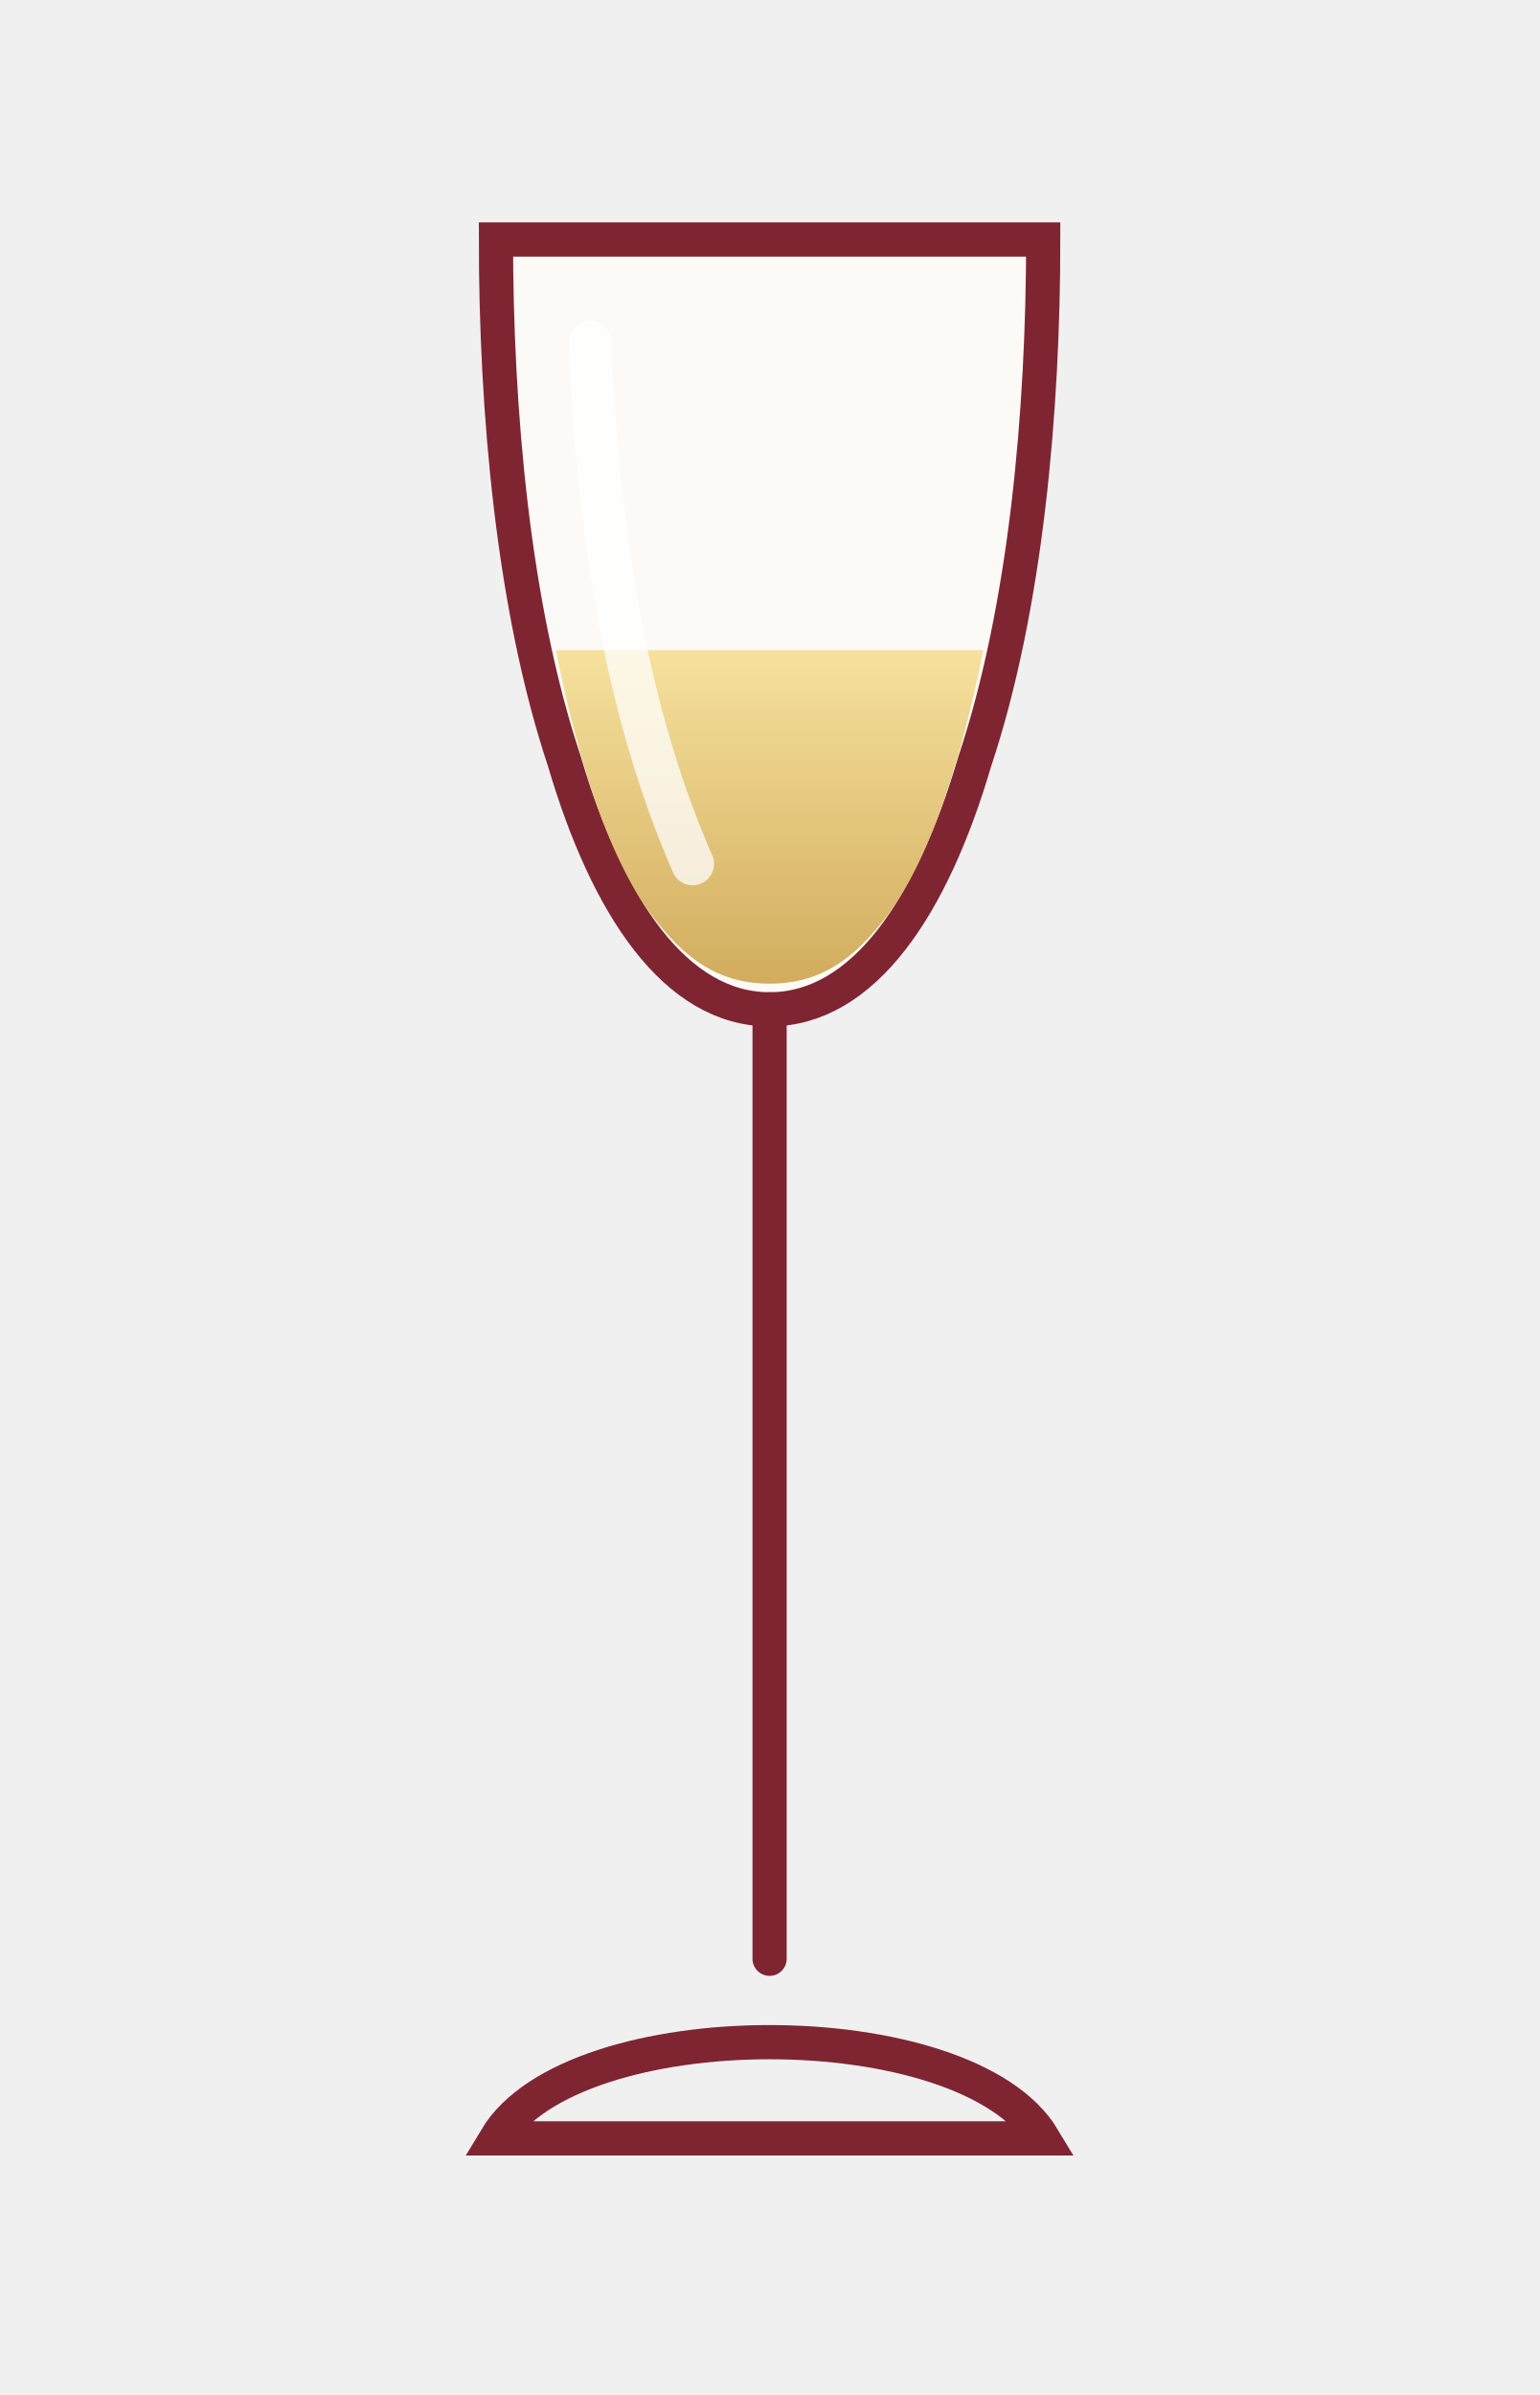
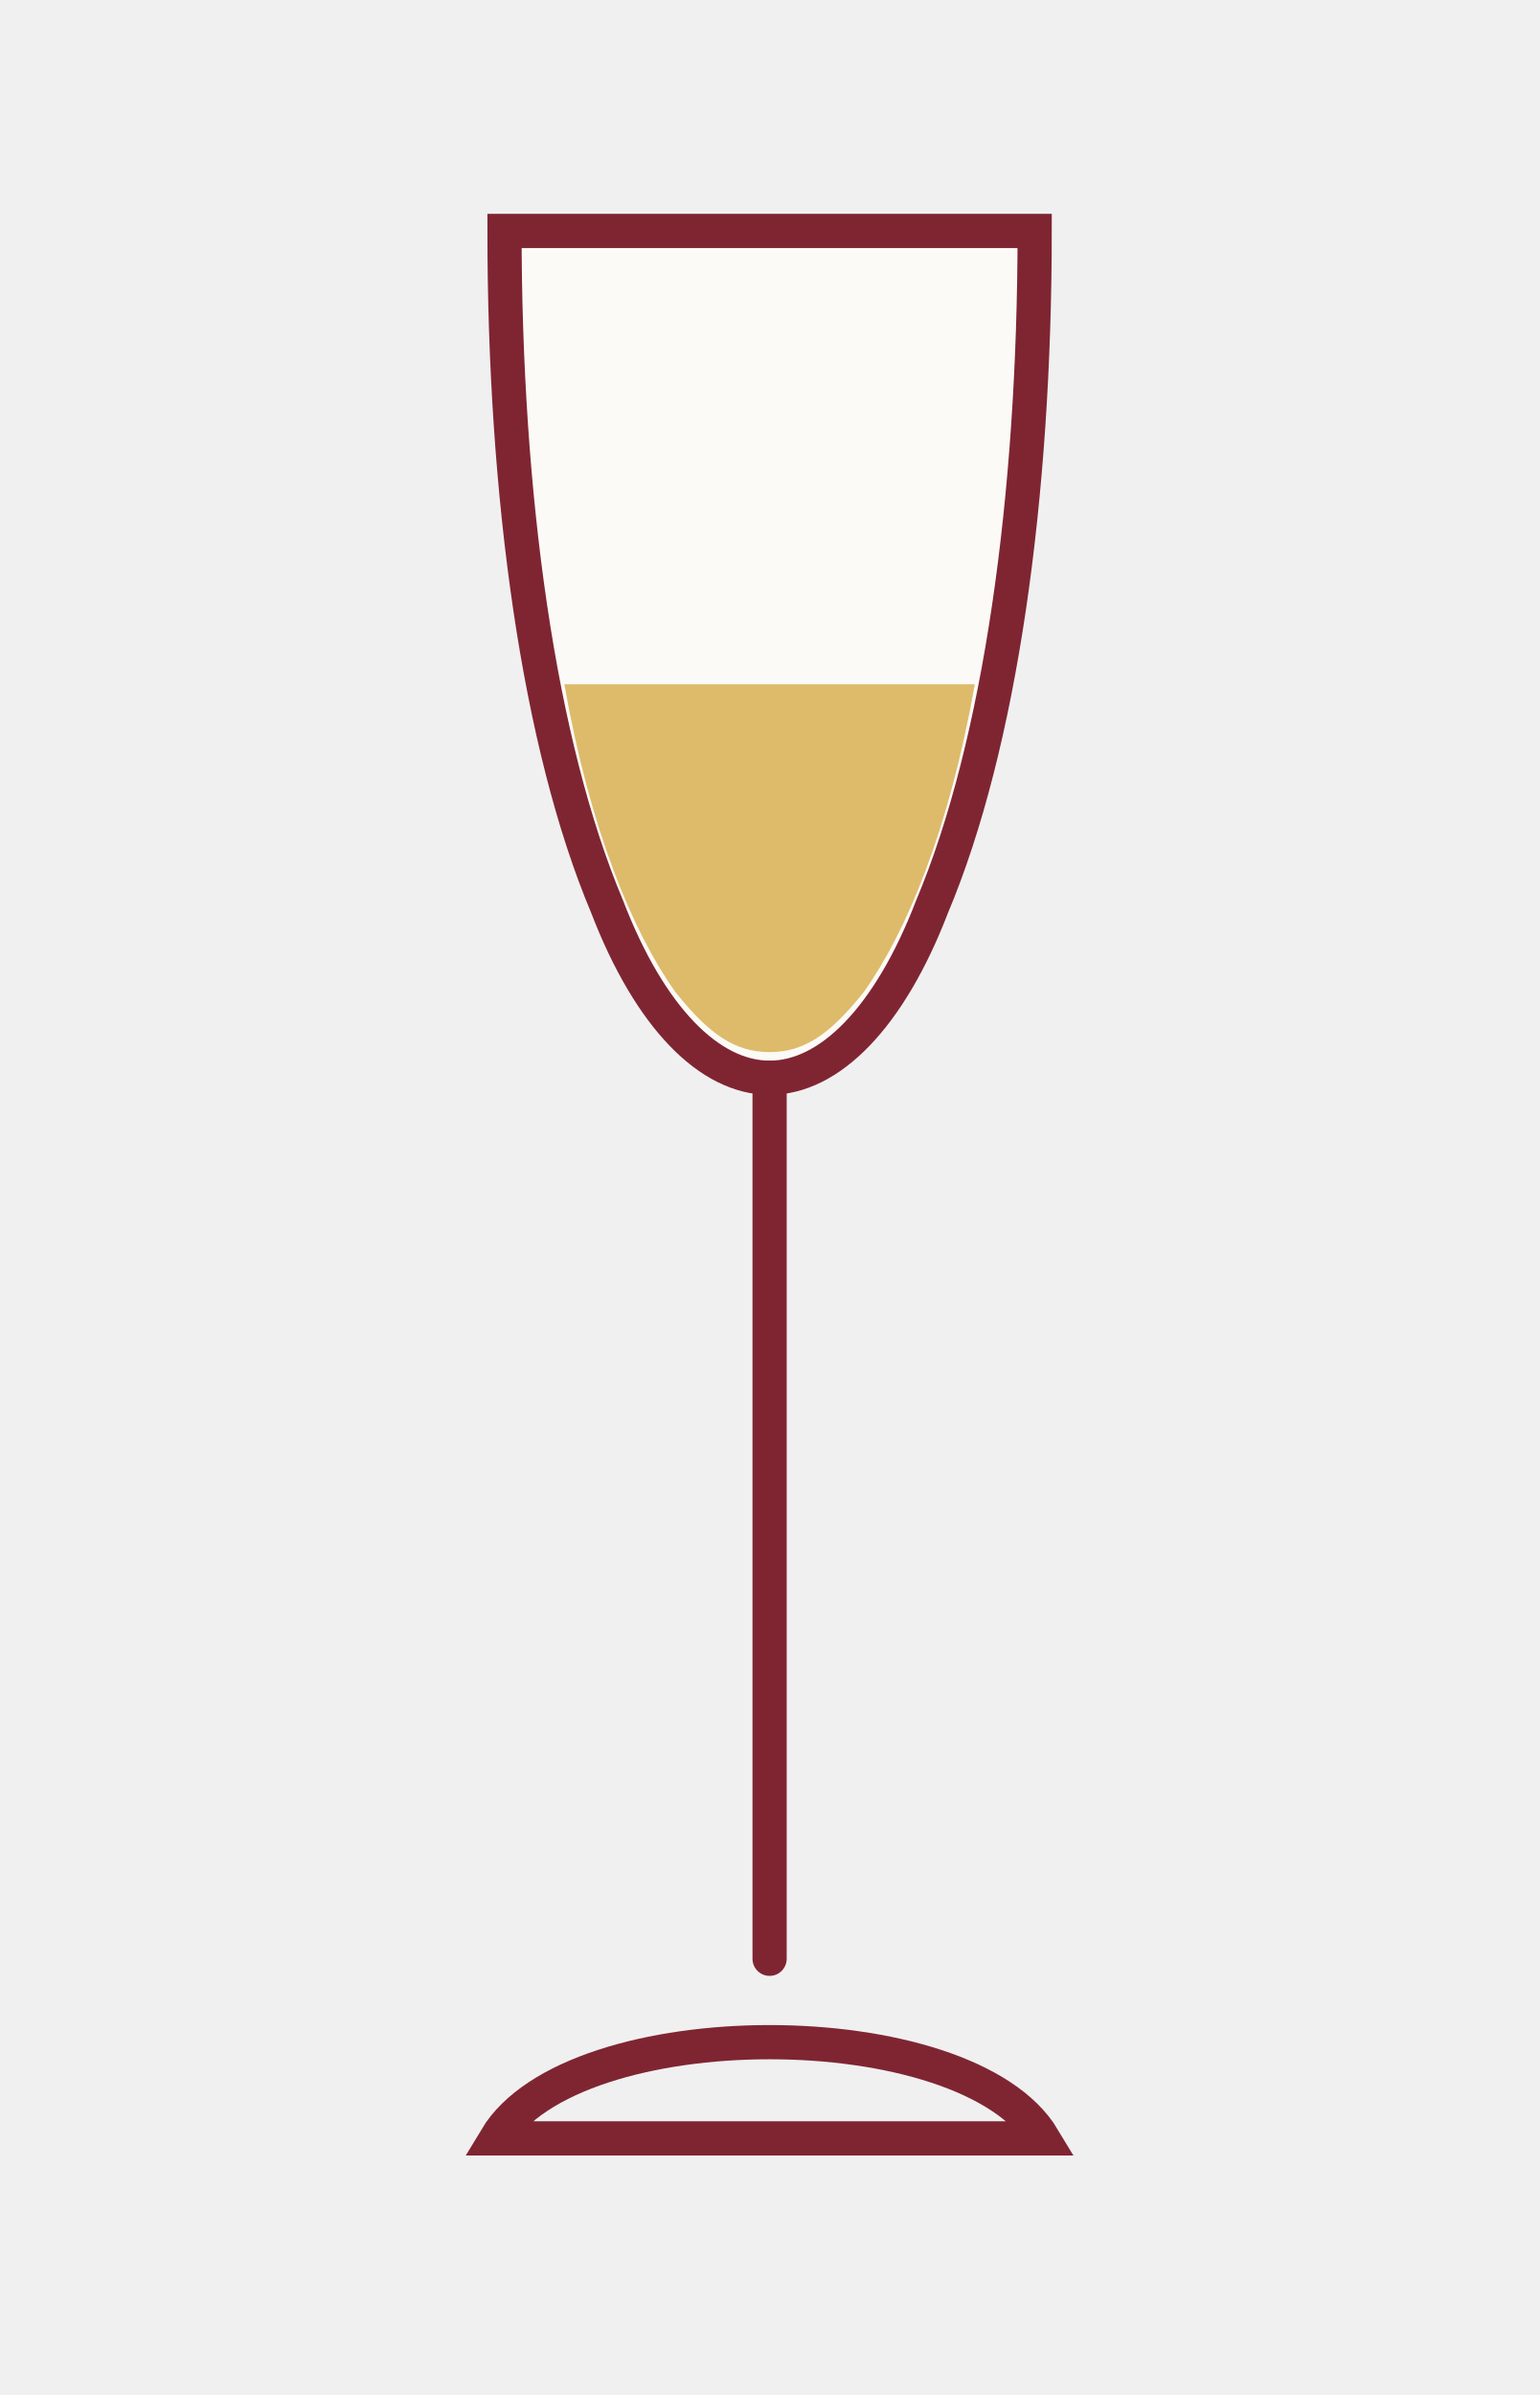
- <svg xmlns="http://www.w3.org/2000/svg" viewBox="0 0 180 280" role="img" aria-labelledby="t d">
-   <defs>
-     <linearGradient id="g" x1="0" y1="0" x2="0" y2="1">
-       <stop offset="0" stop-color="#f5dc8a" />
-       <stop offset="1" stop-color="#c99b3d" />
-     </linearGradient>
-   </defs>
-   <path d="M58 28h64c0 20-2 43-8 61-5 17-13 29-24 29S71 106 66 89c-6-18-8-41-8-61Z" fill="#fffdf8" fill-opacity=".75" stroke="#7f2532" stroke-width="4" />
-   <path d="M65 76h50c-3 15-7 26-12 32-4 5-8 7-13 7s-9-2-13-7c-5-6-9-17-12-32Z" fill="url(#g)" opacity=".82" />
-   <path d="M90 118v111M58 250c9-15 55-15 64 0Z" fill="none" stroke="#7f2532" stroke-width="4" stroke-linecap="round" />
-   <path d="M69 40c1 25 5 45 12 61" fill="none" stroke="#fff" stroke-width="5" stroke-linecap="round" opacity=".75" />
+ <svg xmlns="http://www.w3.org/2000/svg" viewBox="0 0 180 280">
+   <path d="M59 27h62c0 31-4 60-12 79-5 13-12 20-19 20s-14-7-19-20c-8-19-12-48-12-79Z" fill="#fffdf8" fill-opacity=".75" stroke="#7f2532" stroke-width="4" />
+   <path d="M66 80h48c-3 17-8 29-13 36-4 5-7 7-11 7s-7-2-11-7c-5-7-10-19-13-36Z" fill="#d7ad4c" opacity=".82" />
+   <path d="M90 126v103M58 250c9-15 55-15 64 0Z" fill="none" stroke="#7f2532" stroke-width="4" stroke-linecap="round" />
</svg>
